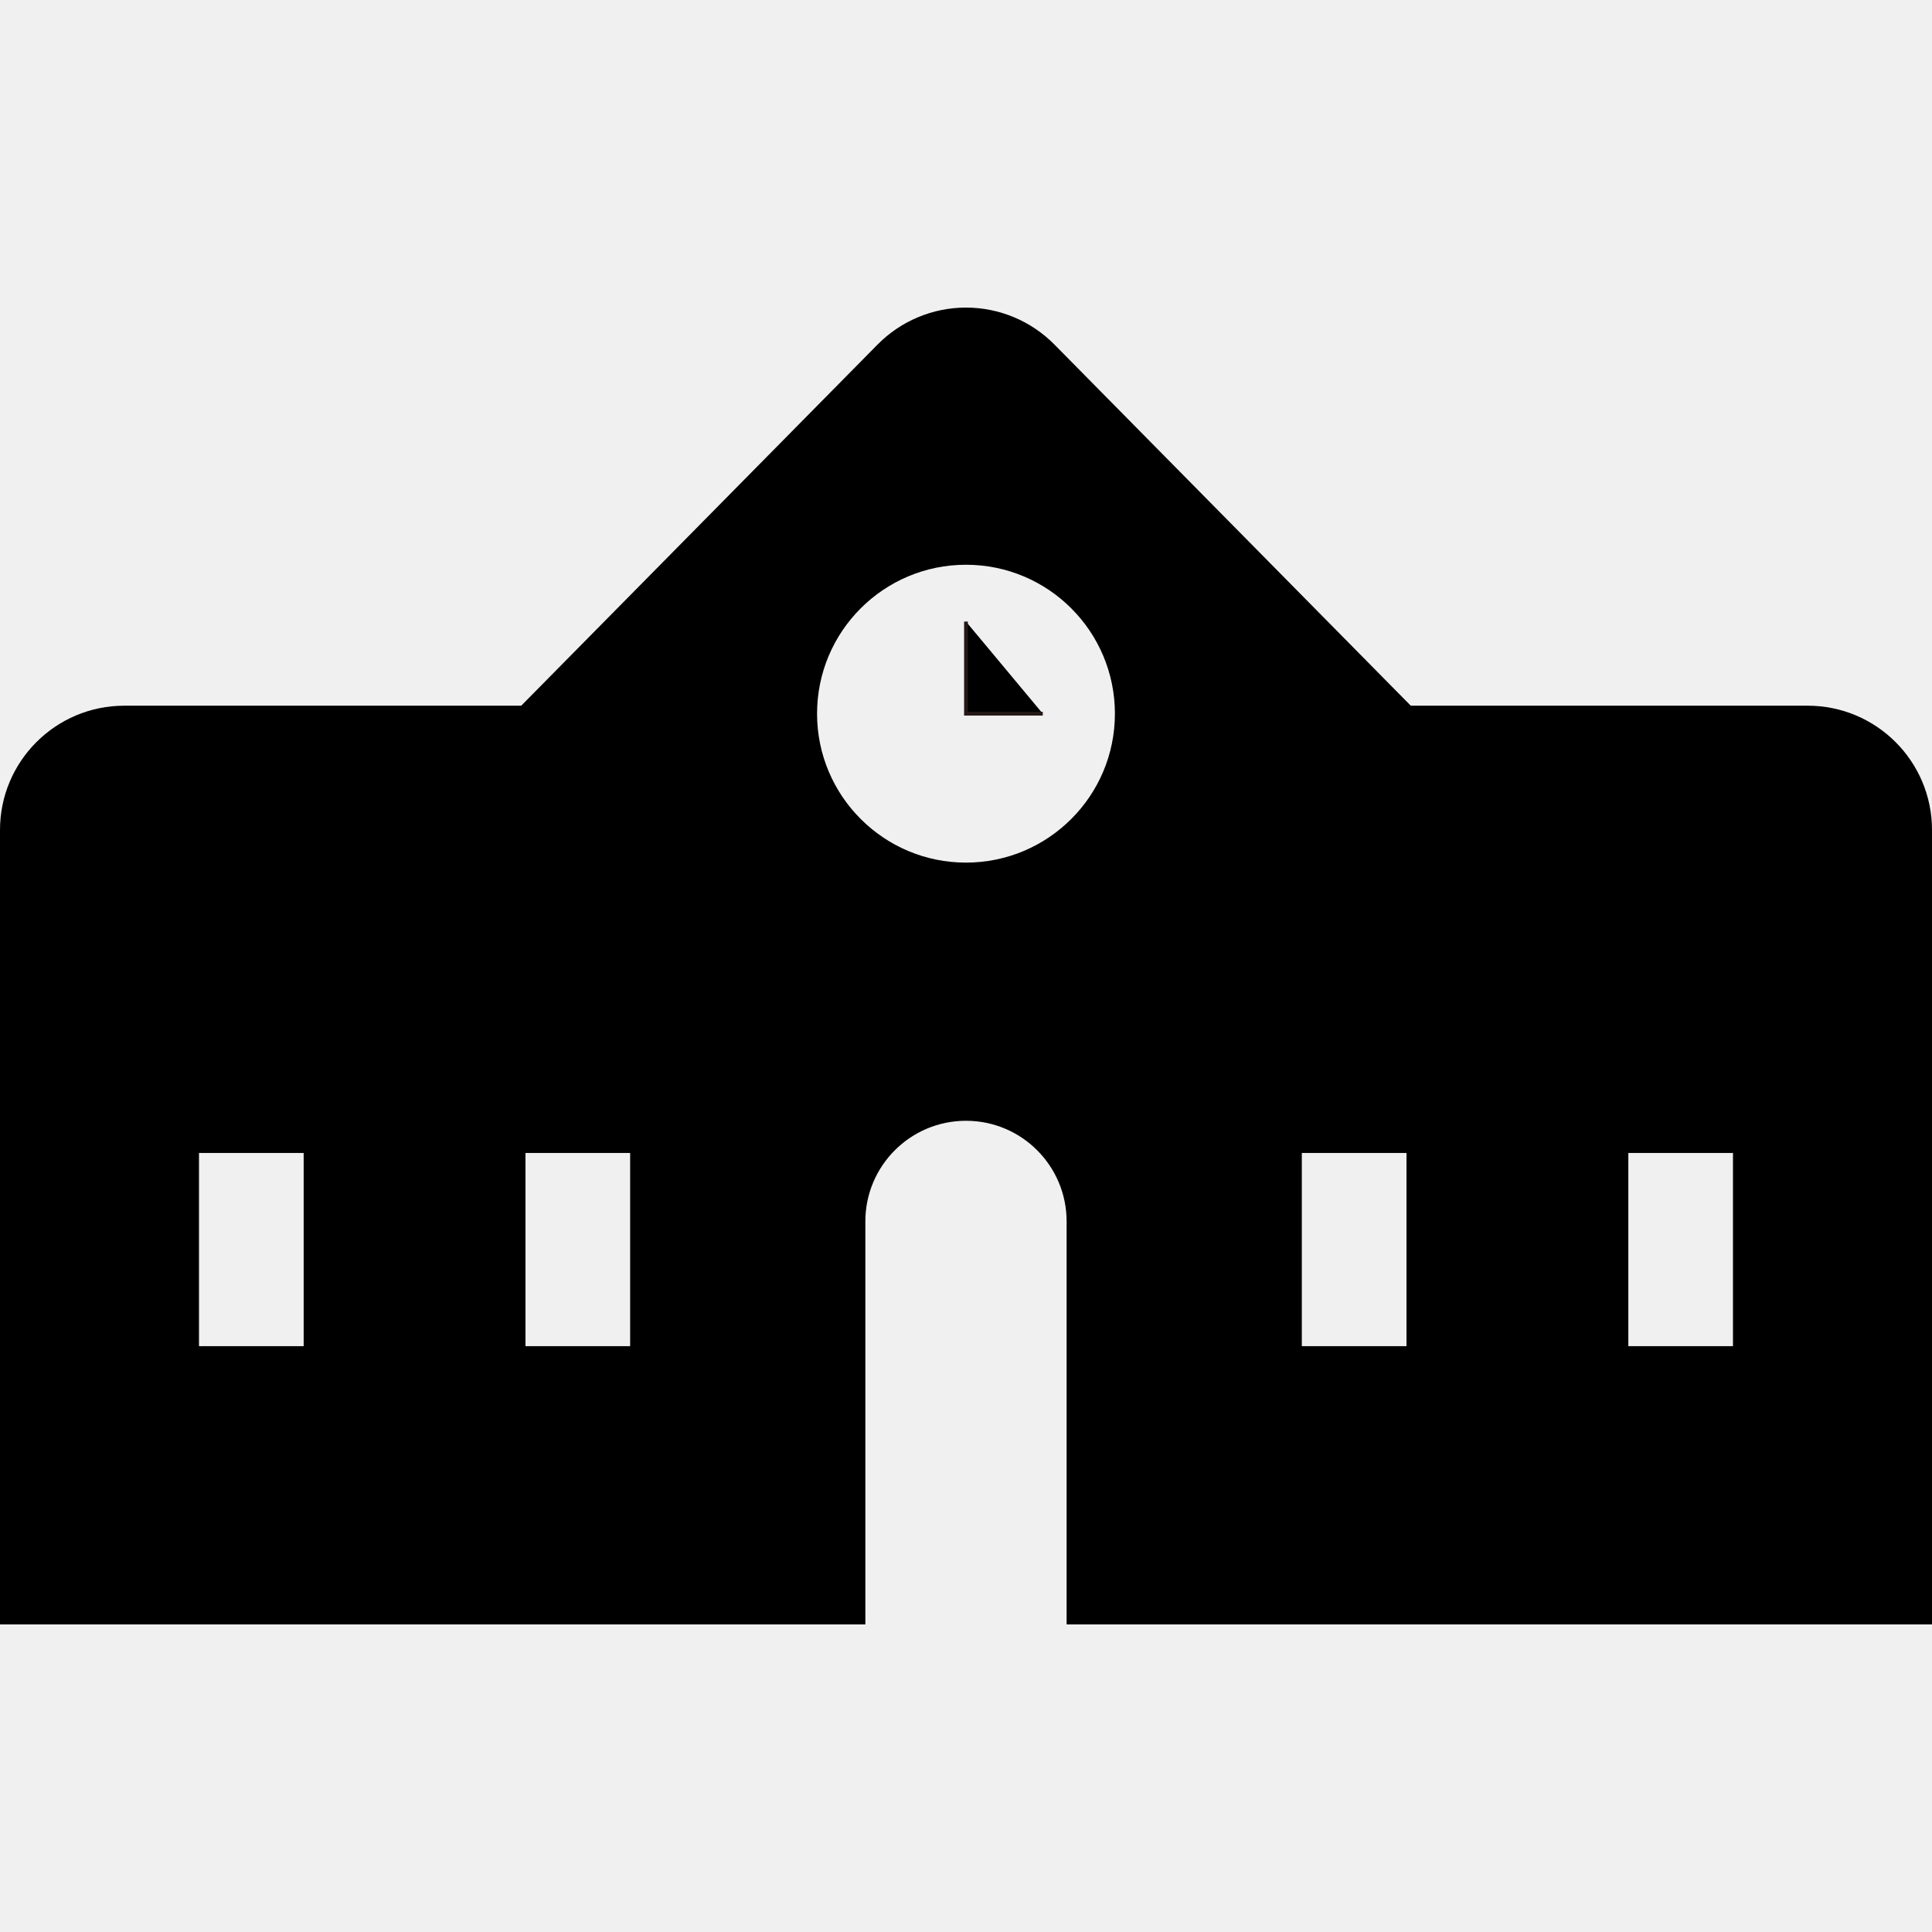
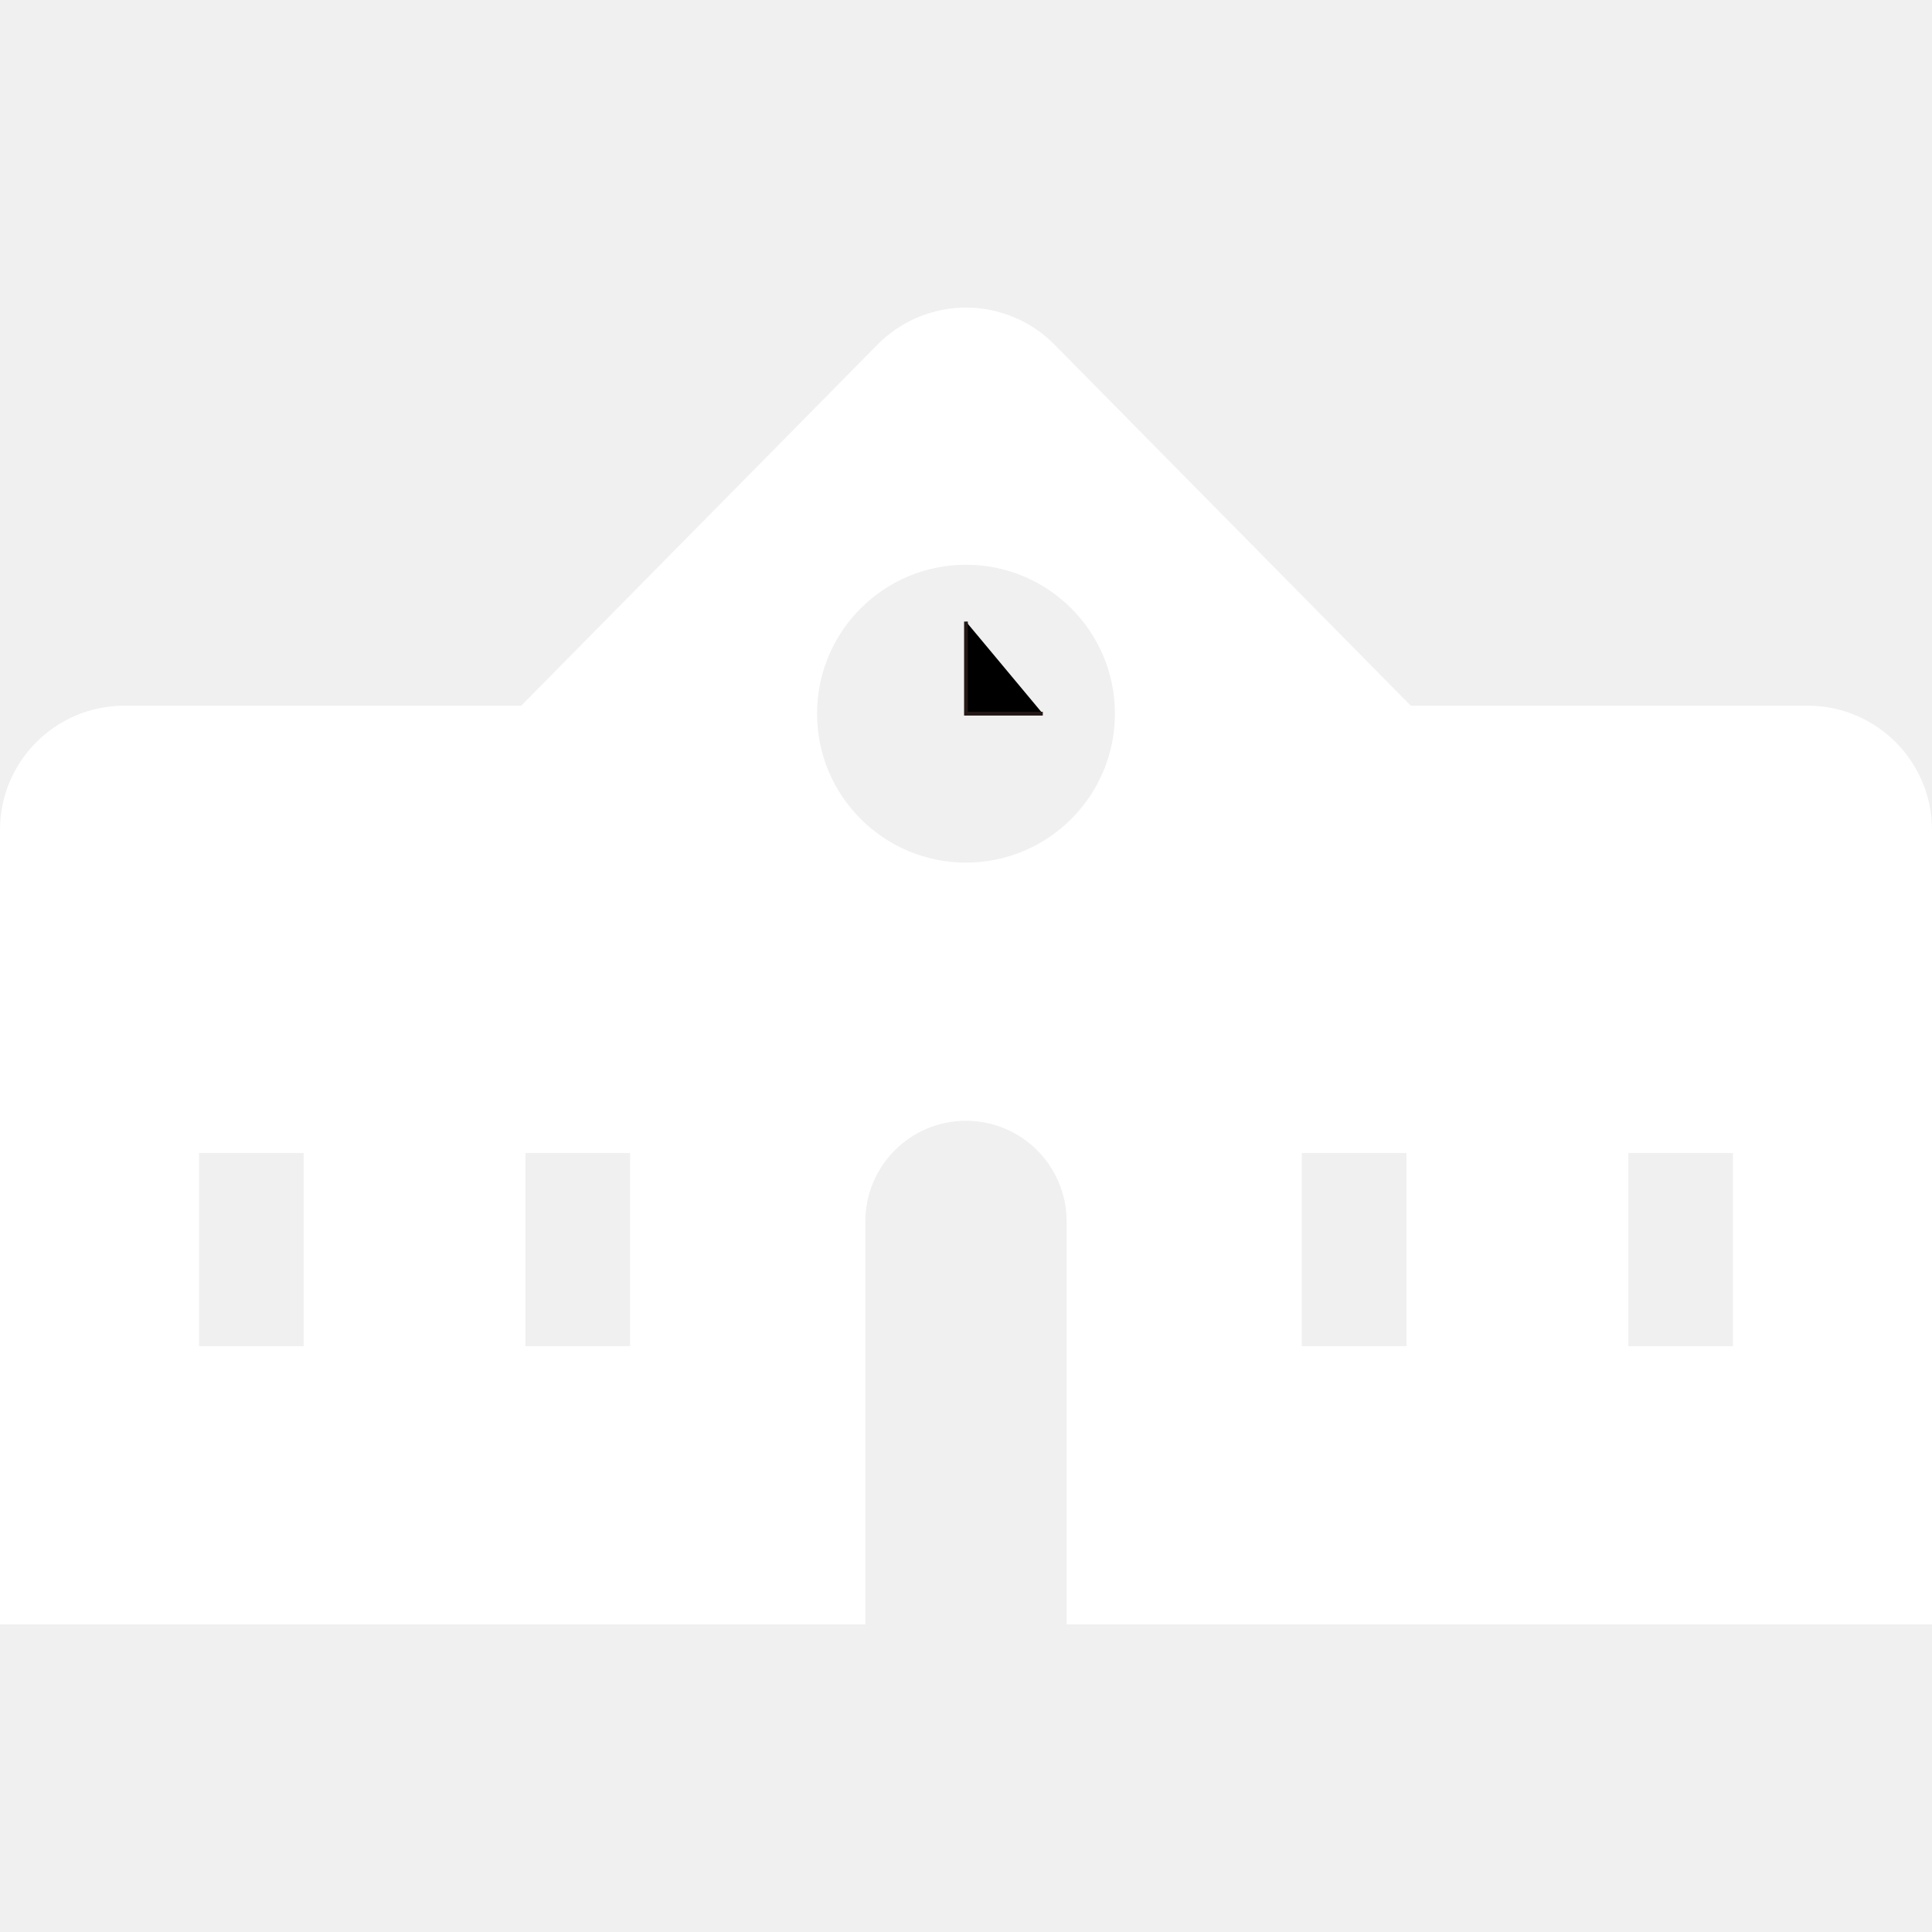
<svg xmlns="http://www.w3.org/2000/svg" height="800px" width="800px" version="1.1" id="_x32_" viewBox="0 0 512 512" xml:space="preserve">
  <style type="text/css">
- 	.st0{fill:#000000;}
+ 	.st0{fill:#FFFFFF;}
	.st1{fill:#000000;stroke:#231815;stroke-miterlimit:10;}
</style>
  <g>
    <path class="st0" d="M479.058,187.016H373.869l-94.423-95.696c-6.193-6.274-14.639-9.808-23.45-9.808   c-8.811,0-17.257,3.534-23.442,9.808l-94.424,95.696H32.941C14.752,187.016,0,201.769,0,219.958v210.53h229.328V323.687   c0-14.728,11.94-26.668,26.668-26.668s26.668,11.94,26.668,26.668v106.802H512v-210.53   C512,201.769,497.255,187.016,479.058,187.016z M80.474,356.75H52.736v-51.196h27.738V356.75z M166.994,356.75h-27.738v-51.196   h27.738V356.75z M255.996,228.599c-21.797,0-39.467-17.679-39.467-39.467c0-21.805,17.67-39.467,39.467-39.467   c21.796,0,39.467,17.662,39.467,39.467C295.463,210.92,277.792,228.599,255.996,228.599z M372.734,356.75h-27.738v-51.196h27.738   V356.75z M459.256,356.75h-27.731v-51.196h27.731V356.75z" />
    <polyline class="st1" points="255.996,164.725 255.996,189.132 276.349,189.132  " />
  </g>
</svg>
